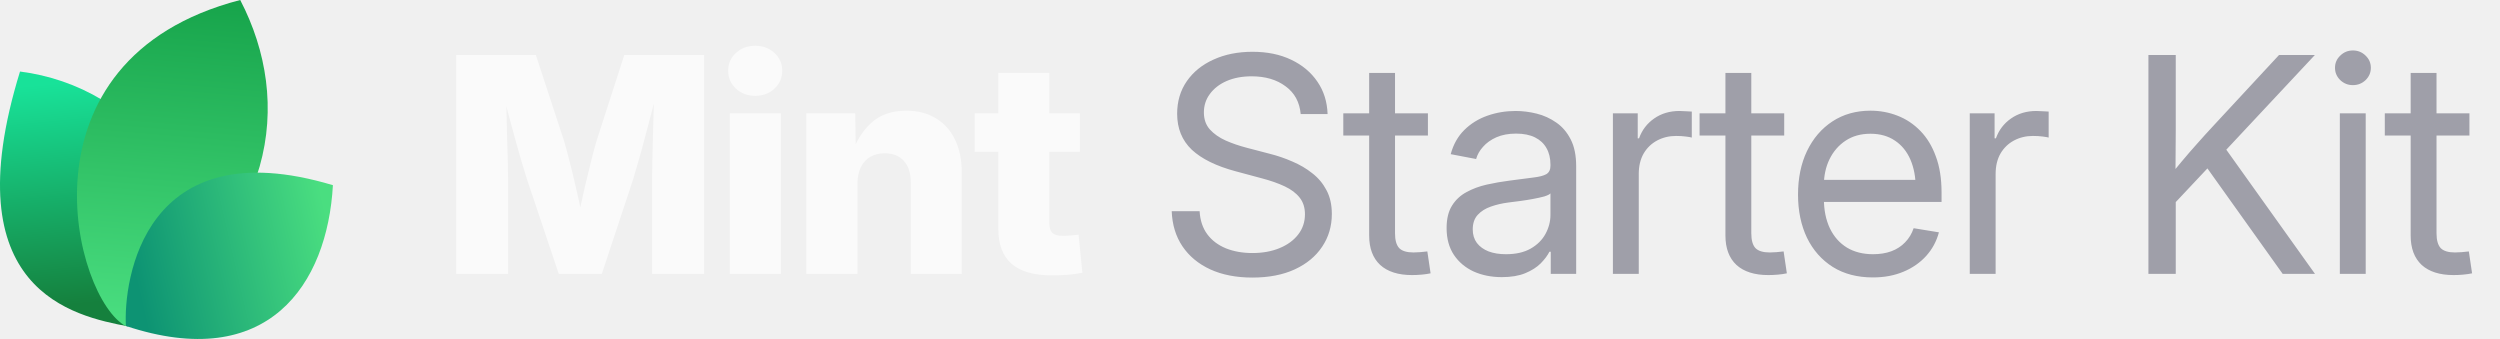
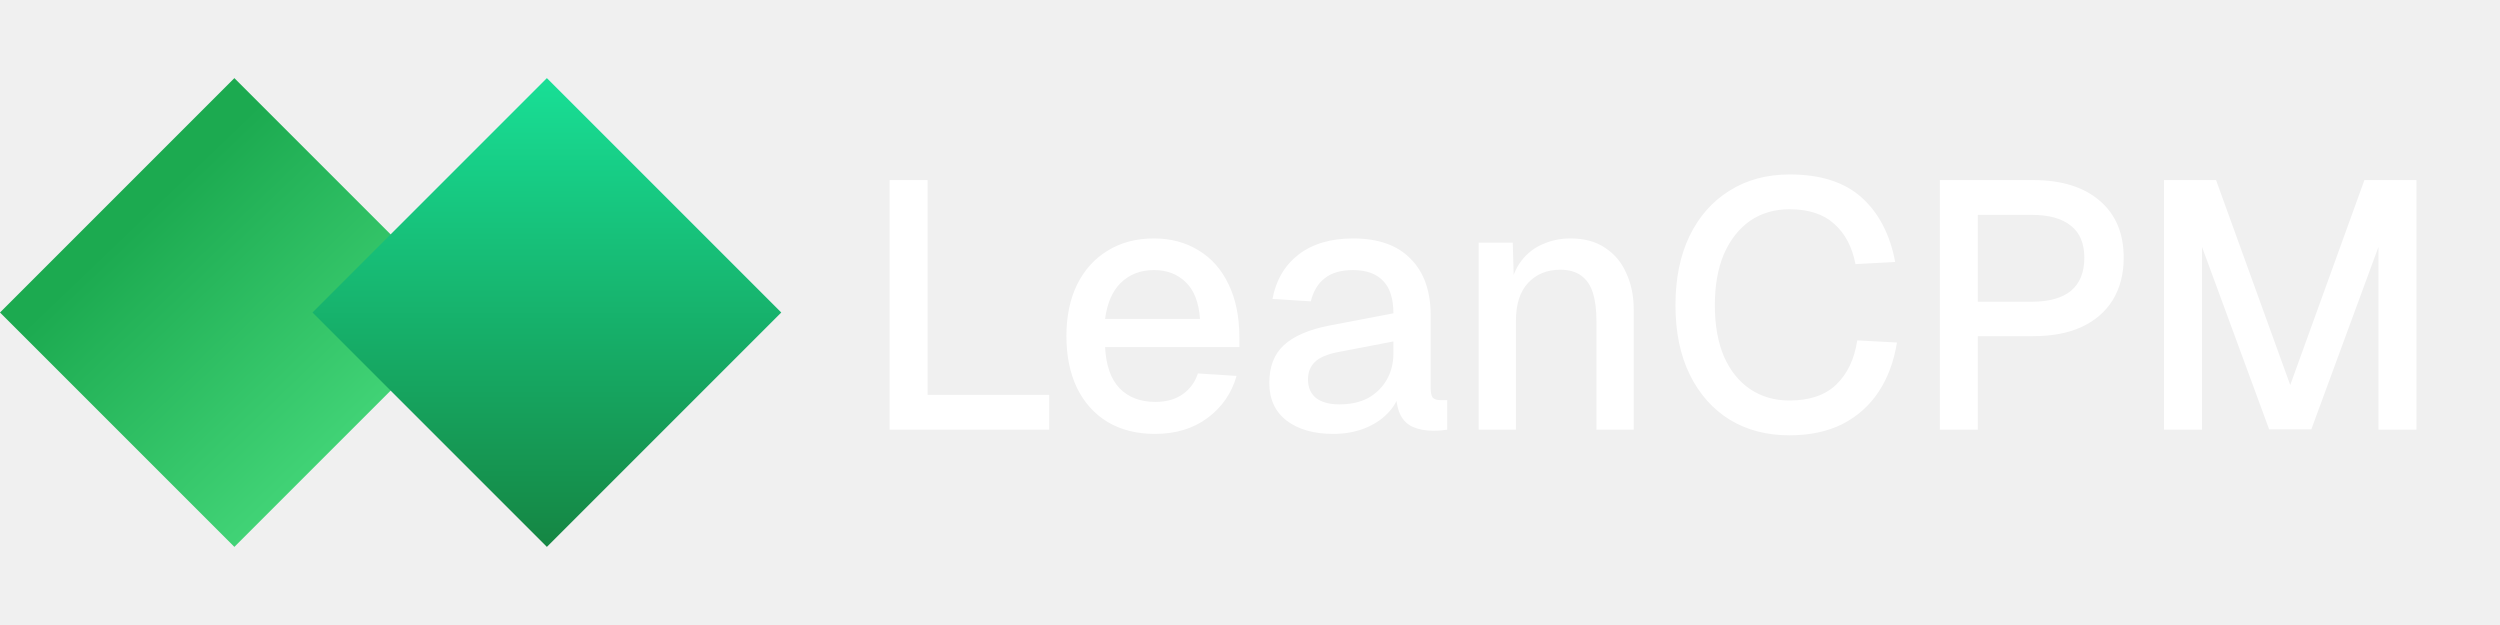
- <svg xmlns="http://www.w3.org/2000/svg" width="177" height="24" viewBox="0 0 177 24" fill="none">
-   <path d="M9.061 23.108C5.268 22.377 -3.391 20.627 1.417 5.064C9.634 6.099 16.973 14.064 9.061 23.108Z" fill="url(#paint0_linear_17557_2145)" />
-   <path d="M8.919 23.094C5.276 21.222 0.784 4.209 17.007 0C20.757 7.193 19.621 16.545 8.919 23.094Z" fill="url(#paint1_linear_17557_2145)" />
-   <path d="M8.914 23.079C8.735 19.882 10.159 9.085 23.57 13.111C23.181 20.123 18.984 26.418 8.914 23.079Z" fill="url(#paint2_linear_17557_2145)" />
-   <path d="M32.301 19.392V3.894H37.938L39.925 9.948C40.036 10.315 40.164 10.787 40.31 11.362C40.462 11.938 40.611 12.552 40.757 13.204C40.91 13.855 41.048 14.483 41.173 15.086C41.305 15.682 41.412 16.192 41.495 16.615H40.695C40.771 16.192 40.871 15.682 40.996 15.086C41.128 14.49 41.267 13.866 41.412 13.214C41.565 12.562 41.714 11.948 41.86 11.373C42.005 10.79 42.133 10.315 42.244 9.948L44.2 3.894H49.848V19.392H46.166V12.704C46.166 12.357 46.173 11.917 46.187 11.383C46.2 10.849 46.214 10.27 46.228 9.646C46.249 9.022 46.266 8.391 46.28 7.753C46.301 7.115 46.311 6.519 46.311 5.964H46.623C46.485 6.561 46.332 7.181 46.166 7.826C45.999 8.471 45.833 9.102 45.666 9.719C45.507 10.336 45.351 10.901 45.198 11.414C45.053 11.928 44.928 12.357 44.824 12.704L42.608 19.392H39.561L37.314 12.704C37.203 12.357 37.072 11.928 36.919 11.414C36.773 10.901 36.614 10.34 36.441 9.729C36.274 9.112 36.104 8.481 35.931 7.836C35.764 7.192 35.608 6.567 35.463 5.964H35.827C35.834 6.512 35.844 7.105 35.858 7.743C35.872 8.374 35.886 9.005 35.9 9.636C35.92 10.26 35.938 10.839 35.952 11.373C35.965 11.907 35.972 12.351 35.972 12.704V19.392H32.301ZM51.668 19.392V8.024H55.288V19.392H51.668ZM53.468 6.786C52.927 6.786 52.473 6.616 52.105 6.276C51.738 5.93 51.554 5.507 51.554 5.007C51.554 4.508 51.738 4.088 52.105 3.749C52.473 3.409 52.927 3.239 53.468 3.239C54.009 3.239 54.463 3.409 54.83 3.749C55.198 4.082 55.382 4.501 55.382 5.007C55.382 5.507 55.198 5.93 54.83 6.276C54.463 6.616 54.009 6.786 53.468 6.786ZM60.708 13.027V19.392H57.088V8.024H60.551L60.593 10.967H60.281C60.593 10.024 61.061 9.268 61.685 8.7C62.309 8.124 63.138 7.836 64.171 7.836C64.975 7.836 65.672 8.017 66.262 8.377C66.851 8.731 67.302 9.234 67.614 9.885C67.933 10.537 68.092 11.307 68.092 12.194V19.392H64.483V12.912C64.483 12.26 64.32 11.754 63.994 11.394C63.675 11.033 63.221 10.853 62.632 10.853C62.25 10.853 61.914 10.936 61.623 11.102C61.332 11.269 61.106 11.515 60.947 11.841C60.787 12.16 60.708 12.555 60.708 13.027ZM76.456 8.024V10.749H69.008V8.024H76.456ZM70.683 5.163H74.292V15.783C74.292 16.102 74.361 16.334 74.5 16.48C74.646 16.625 74.899 16.698 75.259 16.698C75.405 16.698 75.596 16.688 75.831 16.667C76.074 16.646 76.251 16.629 76.362 16.615L76.632 19.309C76.313 19.378 75.963 19.427 75.582 19.455C75.207 19.482 74.836 19.496 74.469 19.496C73.2 19.496 72.25 19.222 71.619 18.674C70.995 18.127 70.683 17.308 70.683 16.22V5.163Z" fill="#FAFAFA" />
-   <path d="M88.667 19.652C87.523 19.652 86.528 19.458 85.682 19.07C84.843 18.681 84.188 18.137 83.716 17.437C83.245 16.736 82.992 15.908 82.957 14.951H84.933C84.968 15.596 85.148 16.14 85.474 16.584C85.8 17.021 86.24 17.354 86.795 17.582C87.35 17.804 87.974 17.915 88.667 17.915C89.388 17.915 90.026 17.801 90.581 17.572C91.143 17.343 91.583 17.024 91.902 16.615C92.228 16.199 92.391 15.717 92.391 15.169C92.391 14.698 92.266 14.306 92.017 13.994C91.767 13.675 91.413 13.408 90.956 13.193C90.498 12.978 89.954 12.787 89.323 12.621L87.502 12.132C86.123 11.765 85.082 11.255 84.382 10.603C83.689 9.944 83.342 9.095 83.342 8.055C83.342 7.174 83.571 6.404 84.028 5.746C84.486 5.087 85.117 4.577 85.921 4.217C86.726 3.849 87.645 3.666 88.678 3.666C89.718 3.666 90.63 3.853 91.413 4.227C92.204 4.602 92.824 5.122 93.275 5.787C93.726 6.446 93.965 7.209 93.993 8.076H92.089C92.013 7.23 91.656 6.574 91.018 6.11C90.387 5.638 89.586 5.403 88.615 5.403C87.95 5.403 87.36 5.513 86.847 5.735C86.341 5.957 85.946 6.262 85.661 6.651C85.377 7.032 85.235 7.469 85.235 7.961C85.235 8.447 85.377 8.849 85.661 9.168C85.946 9.48 86.317 9.74 86.774 9.948C87.232 10.149 87.724 10.319 88.251 10.457L89.884 10.884C90.439 11.023 90.977 11.206 91.496 11.435C92.023 11.657 92.495 11.934 92.911 12.267C93.334 12.593 93.67 12.995 93.92 13.474C94.17 13.945 94.294 14.504 94.294 15.149C94.294 16.015 94.066 16.788 93.608 17.468C93.157 18.148 92.512 18.681 91.673 19.07C90.834 19.458 89.832 19.652 88.667 19.652ZM101.097 8.024V9.594H95.106V8.024H101.097ZM96.937 5.163H98.767V16.521C98.767 17 98.865 17.347 99.059 17.562C99.26 17.77 99.6 17.874 100.078 17.874C100.21 17.874 100.366 17.867 100.546 17.853C100.733 17.832 100.903 17.815 101.056 17.801L101.285 19.351C101.097 19.392 100.886 19.423 100.65 19.444C100.414 19.465 100.189 19.475 99.974 19.475C98.996 19.475 98.244 19.236 97.717 18.758C97.197 18.272 96.937 17.579 96.937 16.677V5.163ZM106.33 19.621C105.595 19.621 104.932 19.489 104.343 19.226C103.754 18.955 103.285 18.564 102.939 18.05C102.592 17.53 102.419 16.896 102.419 16.147C102.419 15.495 102.547 14.965 102.804 14.556C103.06 14.146 103.403 13.828 103.833 13.599C104.263 13.363 104.742 13.186 105.269 13.068C105.796 12.95 106.333 12.857 106.881 12.787C107.574 12.69 108.132 12.617 108.555 12.569C108.978 12.52 109.287 12.441 109.481 12.33C109.675 12.212 109.772 12.014 109.772 11.737V11.654C109.772 11.203 109.679 10.815 109.492 10.489C109.311 10.163 109.041 9.91 108.68 9.729C108.32 9.549 107.872 9.459 107.338 9.459C106.805 9.459 106.34 9.546 105.945 9.719C105.556 9.892 105.241 10.118 104.998 10.395C104.755 10.665 104.593 10.953 104.509 11.258L102.71 10.915C102.897 10.222 103.22 9.65 103.677 9.199C104.135 8.748 104.679 8.412 105.31 8.19C105.941 7.968 106.607 7.857 107.307 7.857C107.8 7.857 108.295 7.92 108.795 8.044C109.301 8.169 109.765 8.381 110.188 8.679C110.611 8.97 110.951 9.369 111.208 9.875C111.464 10.374 111.593 11.005 111.593 11.768V19.392H109.793V17.822H109.7C109.568 18.085 109.363 18.359 109.086 18.643C108.809 18.921 108.444 19.153 107.994 19.34C107.543 19.527 106.988 19.621 106.33 19.621ZM106.621 17.998C107.321 17.998 107.904 17.867 108.368 17.603C108.84 17.333 109.19 16.986 109.419 16.563C109.654 16.133 109.772 15.682 109.772 15.211V13.692C109.703 13.769 109.554 13.841 109.325 13.911C109.096 13.973 108.829 14.032 108.524 14.088C108.226 14.143 107.921 14.192 107.609 14.233C107.304 14.275 107.033 14.309 106.798 14.337C106.354 14.393 105.938 14.49 105.549 14.628C105.168 14.76 104.86 14.954 104.624 15.211C104.388 15.467 104.27 15.811 104.27 16.241C104.27 16.615 104.367 16.934 104.561 17.198C104.762 17.461 105.04 17.662 105.393 17.801C105.747 17.933 106.156 17.998 106.621 17.998ZM114.193 19.392V8.024H115.951V9.792H116.045C116.253 9.209 116.61 8.741 117.116 8.388C117.622 8.034 118.219 7.857 118.905 7.857C119.058 7.857 119.217 7.864 119.384 7.878C119.55 7.885 119.682 7.892 119.779 7.899V9.74C119.716 9.719 119.578 9.695 119.363 9.667C119.155 9.639 118.922 9.625 118.666 9.625C118.174 9.625 117.726 9.733 117.324 9.948C116.922 10.163 116.603 10.471 116.367 10.874C116.138 11.276 116.024 11.758 116.024 12.319V19.392H114.193ZM126.322 8.024V9.594H120.33V8.024H126.322ZM122.161 5.163H123.992V16.521C123.992 17 124.089 17.347 124.283 17.562C124.484 17.77 124.824 17.874 125.302 17.874C125.434 17.874 125.59 17.867 125.77 17.853C125.958 17.832 126.127 17.815 126.28 17.801L126.509 19.351C126.322 19.392 126.11 19.423 125.874 19.444C125.639 19.465 125.413 19.475 125.198 19.475C124.221 19.475 123.468 19.236 122.941 18.758C122.421 18.272 122.161 17.579 122.161 16.677V5.163ZM132.604 19.642C131.502 19.642 130.555 19.396 129.765 18.903C128.974 18.404 128.364 17.714 127.934 16.834C127.511 15.946 127.3 14.927 127.3 13.775C127.3 12.611 127.511 11.584 127.934 10.697C128.364 9.802 128.964 9.102 129.734 8.596C130.51 8.089 131.408 7.836 132.428 7.836C133.1 7.836 133.738 7.954 134.341 8.19C134.952 8.426 135.489 8.783 135.954 9.261C136.425 9.74 136.793 10.343 137.056 11.071C137.327 11.792 137.462 12.645 137.462 13.63V14.296H128.433V12.735H136.463L135.631 13.297C135.631 12.541 135.506 11.876 135.257 11.3C135.007 10.725 134.643 10.277 134.165 9.958C133.686 9.632 133.107 9.469 132.428 9.469C131.748 9.469 131.162 9.632 130.67 9.958C130.177 10.284 129.796 10.725 129.526 11.279C129.262 11.827 129.13 12.441 129.13 13.12V14.046C129.13 14.864 129.273 15.572 129.557 16.168C129.841 16.757 130.243 17.211 130.763 17.53C131.283 17.842 131.901 17.998 132.615 17.998C133.093 17.998 133.523 17.929 133.905 17.79C134.293 17.645 134.619 17.433 134.882 17.156C135.153 16.879 135.354 16.546 135.486 16.157L137.275 16.449C137.108 17.08 136.81 17.634 136.38 18.113C135.95 18.591 135.413 18.966 134.768 19.236C134.123 19.507 133.402 19.642 132.604 19.642ZM139.459 19.392V8.024H141.217V9.792H141.311C141.519 9.209 141.876 8.741 142.382 8.388C142.888 8.034 143.485 7.857 144.171 7.857C144.324 7.857 144.483 7.864 144.649 7.878C144.816 7.885 144.948 7.892 145.045 7.899V9.74C144.982 9.719 144.844 9.695 144.629 9.667C144.421 9.639 144.188 9.625 143.932 9.625C143.439 9.625 142.992 9.733 142.59 9.948C142.188 10.163 141.869 10.471 141.633 10.874C141.404 11.276 141.29 11.758 141.29 12.319V19.392H139.459ZM153.429 14.961V12.715C153.783 12.257 154.136 11.82 154.49 11.404C154.844 10.981 155.204 10.565 155.572 10.156C155.939 9.74 156.314 9.327 156.695 8.918L161.355 3.894H163.893L157.277 10.967H157.184L153.429 14.961ZM152.108 19.392V3.894H154.043V9.241L154.022 12.559L154.043 13.505V19.392H152.108ZM161.615 19.392L155.967 11.477L157.173 9.969L163.903 19.392H161.615ZM165.661 19.392V8.024H167.492V19.392H165.661ZM166.587 6.027C166.24 6.027 165.942 5.909 165.692 5.673C165.443 5.43 165.318 5.139 165.318 4.799C165.318 4.459 165.443 4.172 165.692 3.936C165.942 3.693 166.24 3.572 166.587 3.572C166.934 3.572 167.232 3.693 167.482 3.936C167.731 4.172 167.856 4.459 167.856 4.799C167.856 5.139 167.731 5.43 167.482 5.673C167.232 5.909 166.934 6.027 166.587 6.027ZM174.836 8.024V9.594H168.844V8.024H174.836ZM170.675 5.163H172.506V16.521C172.506 17 172.603 17.347 172.797 17.562C172.998 17.77 173.338 17.874 173.816 17.874C173.948 17.874 174.104 17.867 174.284 17.853C174.472 17.832 174.641 17.815 174.794 17.801L175.023 19.351C174.836 19.392 174.624 19.423 174.388 19.444C174.153 19.465 173.927 19.475 173.712 19.475C172.735 19.475 171.982 19.236 171.455 18.758C170.935 18.272 170.675 17.579 170.675 16.677V5.163Z" fill="#9F9FA9" />
+ <svg xmlns="http://www.w3.org/2000/svg" width="256" height="64" viewBox="0 0 256 64" fill="none">
+   <path d="M91.096 44V18.44H94.984V42.56L92.932 40.436H107.44V44H91.096ZM118.271 44.432C116.4 44.432 114.78 44.024 113.412 43.208C112.068 42.392 111.024 41.228 110.28 39.716C109.56 38.204 109.2 36.44 109.2 34.424C109.2 32.408 109.56 30.656 110.28 29.168C111.024 27.656 112.068 26.492 113.412 25.676C114.756 24.836 116.34 24.416 118.164 24.416C119.892 24.416 121.416 24.824 122.736 25.64C124.056 26.432 125.076 27.584 125.796 29.096C126.54 30.608 126.912 32.432 126.912 34.568V35.54H113.16C113.256 37.412 113.748 38.816 114.636 39.752C115.548 40.688 116.772 41.156 118.308 41.156C119.436 41.156 120.372 40.892 121.116 40.364C121.86 39.836 122.376 39.128 122.664 38.24L126.624 38.492C126.12 40.268 125.124 41.708 123.636 42.812C122.172 43.892 120.384 44.432 118.271 44.432ZM113.16 32.66H122.88C122.76 30.956 122.268 29.696 121.404 28.88C120.564 28.064 119.484 27.656 118.164 27.656C116.796 27.656 115.668 28.088 114.78 28.952C113.916 29.792 113.376 31.028 113.16 32.66ZM136.529 44.432C134.537 44.432 132.941 43.976 131.741 43.064C130.565 42.152 129.977 40.868 129.977 39.212C129.977 37.556 130.469 36.272 131.453 35.36C132.461 34.424 134.009 33.752 136.097 33.344L142.685 32.084C142.685 30.596 142.337 29.492 141.641 28.772C140.945 28.028 139.913 27.656 138.545 27.656C137.321 27.656 136.361 27.932 135.665 28.484C134.969 29.012 134.489 29.804 134.225 30.86L130.301 30.608C130.661 28.688 131.549 27.176 132.965 26.072C134.405 24.968 136.265 24.416 138.545 24.416C141.137 24.416 143.105 25.112 144.449 26.504C145.817 27.872 146.501 29.804 146.501 32.3V39.752C146.501 40.208 146.573 40.532 146.717 40.724C146.885 40.892 147.149 40.976 147.509 40.976H148.193V44C148.073 44.024 147.881 44.048 147.617 44.072C147.353 44.096 147.077 44.108 146.789 44.108C145.973 44.108 145.265 43.976 144.665 43.712C144.089 43.448 143.657 43.016 143.369 42.416C143.081 41.792 142.937 40.964 142.937 39.932L143.333 40.112C143.141 40.952 142.721 41.696 142.073 42.344C141.449 42.992 140.645 43.508 139.661 43.892C138.701 44.252 137.657 44.432 136.529 44.432ZM137.141 41.408C138.293 41.408 139.277 41.192 140.093 40.76C140.909 40.304 141.545 39.68 142.001 38.888C142.457 38.096 142.685 37.196 142.685 36.188V34.964L137.069 36.044C135.917 36.26 135.101 36.608 134.621 37.088C134.165 37.544 133.937 38.132 133.937 38.852C133.937 39.668 134.213 40.304 134.765 40.76C135.341 41.192 136.133 41.408 137.141 41.408ZM151.415 44V24.848H154.907L155.051 29.96L154.583 29.708C154.799 28.46 155.207 27.452 155.807 26.684C156.407 25.916 157.139 25.352 158.003 24.992C158.867 24.608 159.803 24.416 160.811 24.416C162.251 24.416 163.439 24.74 164.375 25.388C165.335 26.012 166.055 26.876 166.535 27.98C167.039 29.06 167.291 30.296 167.291 31.688V44H163.475V32.84C163.475 31.712 163.355 30.764 163.115 29.996C162.875 29.228 162.479 28.64 161.927 28.232C161.375 27.824 160.655 27.62 159.767 27.62C158.423 27.62 157.331 28.064 156.491 28.952C155.651 29.84 155.231 31.136 155.231 32.84V44H151.415ZM183.232 44.576C180.928 44.576 178.9 44.048 177.148 42.992C175.396 41.912 174.028 40.376 173.044 38.384C172.06 36.392 171.568 34.016 171.568 31.256C171.568 28.52 172.048 26.156 173.008 24.164C173.992 22.148 175.36 20.6 177.112 19.52C178.864 18.416 180.916 17.864 183.268 17.864C186.436 17.864 188.896 18.656 190.648 20.24C192.4 21.824 193.54 24.02 194.068 26.828L190 27.044C189.664 25.292 188.944 23.924 187.84 22.94C186.736 21.932 185.212 21.428 183.268 21.428C181.708 21.428 180.352 21.824 179.2 22.616C178.072 23.408 177.184 24.536 176.536 26C175.912 27.464 175.6 29.216 175.6 31.256C175.6 33.296 175.912 35.048 176.536 36.512C177.184 37.976 178.084 39.092 179.236 39.86C180.388 40.628 181.72 41.012 183.232 41.012C185.296 41.012 186.892 40.472 188.02 39.392C189.172 38.288 189.892 36.776 190.18 34.856L194.248 35.072C193.936 37.016 193.312 38.696 192.376 40.112C191.44 41.528 190.204 42.632 188.668 43.424C187.132 44.192 185.32 44.576 183.232 44.576ZM198.639 44V18.44H208.179C211.107 18.44 213.387 19.148 215.019 20.564C216.651 21.956 217.467 23.9 217.467 26.396C217.467 28.052 217.095 29.492 216.351 30.716C215.607 31.916 214.539 32.84 213.147 33.488C211.779 34.112 210.123 34.424 208.179 34.424H202.527V44H198.639ZM202.527 30.896H208.071C209.823 30.896 211.155 30.524 212.067 29.78C212.979 29.012 213.435 27.884 213.435 26.396C213.435 24.932 212.979 23.84 212.067 23.12C211.155 22.376 209.823 22.004 208.071 22.004H202.527V30.896ZM221.596 44V18.44H226.924L234.52 39.428L242.116 18.44H247.444V44H243.556V25.28L236.68 43.964H232.36L225.484 25.28V44H221.596Z" fill="white" />
+   <path d="M0 32L24 8L48 32L24 56L0 32Z" fill="url(#paint0_linear_1520_10567)" />
+   <path d="M32 32L56 8L80 32L56 56L32 32Z" fill="url(#paint1_linear_1520_10567)" />
  <defs>
-     <linearGradient id="paint0_linear_17557_2145" x1="3.776" y1="5.916" x2="5.232" y2="21.559" gradientUnits="userSpaceOnUse">
-       <stop stop-color="#18E299" />
-       <stop offset="1" stop-color="#15803D" />
+     <linearGradient id="paint0_linear_1520_10567" x1="2.5" y1="33.5" x2="24" y2="56" gradientUnits="userSpaceOnUse">
+       <stop stop-color="#1CAA50" />
+       <stop offset="1" stop-color="#41D376" />
    </linearGradient>
-     <linearGradient id="paint1_linear_17557_2145" x1="12.171" y1="-0.718" x2="10.19" y2="22.983" gradientUnits="userSpaceOnUse">
-       <stop stop-color="#16A34A" />
-       <stop offset="1" stop-color="#4ADE80" />
-     </linearGradient>
-     <linearGradient id="paint2_linear_17557_2145" x1="23.133" y1="15.353" x2="9.338" y2="18.52" gradientUnits="userSpaceOnUse">
-       <stop stop-color="#4ADE80" />
-       <stop offset="1" stop-color="#0D9373" />
+     <linearGradient id="paint1_linear_1520_10567" x1="56" y1="8" x2="56" y2="56" gradientUnits="userSpaceOnUse">
+       <stop stop-color="#18DF96" />
+       <stop offset="1" stop-color="#158643" />
    </linearGradient>
  </defs>
</svg>
